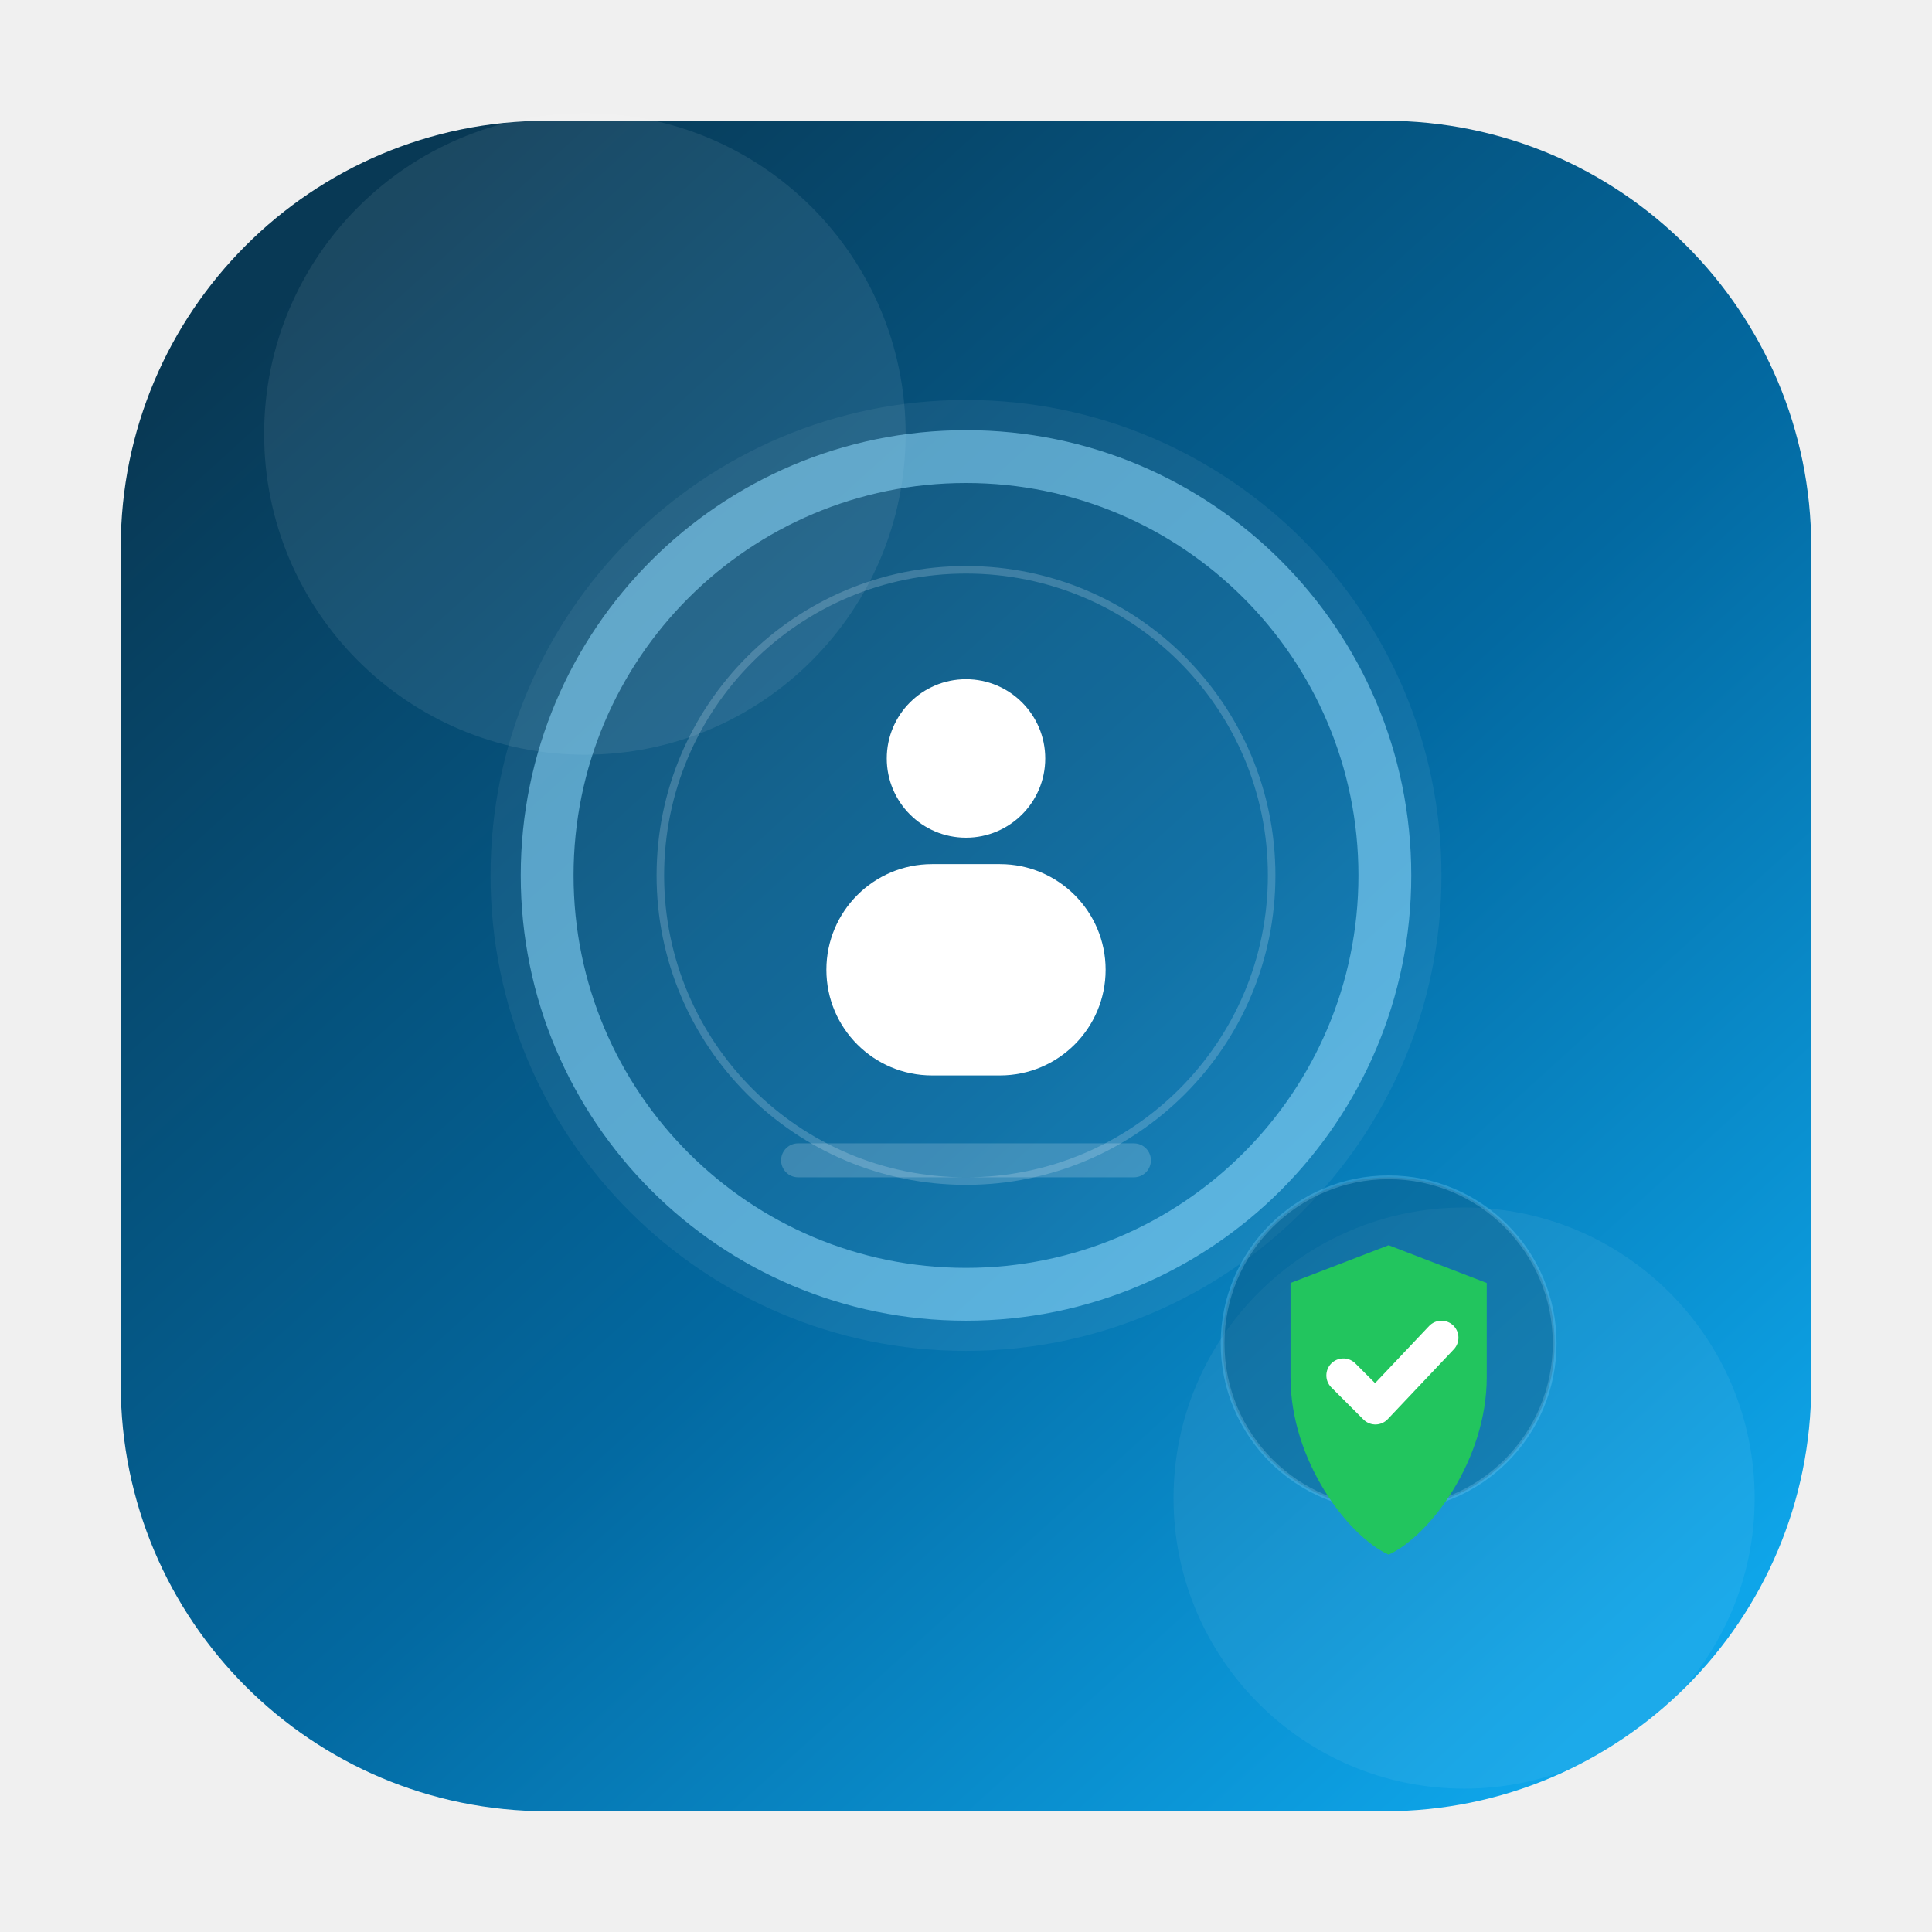
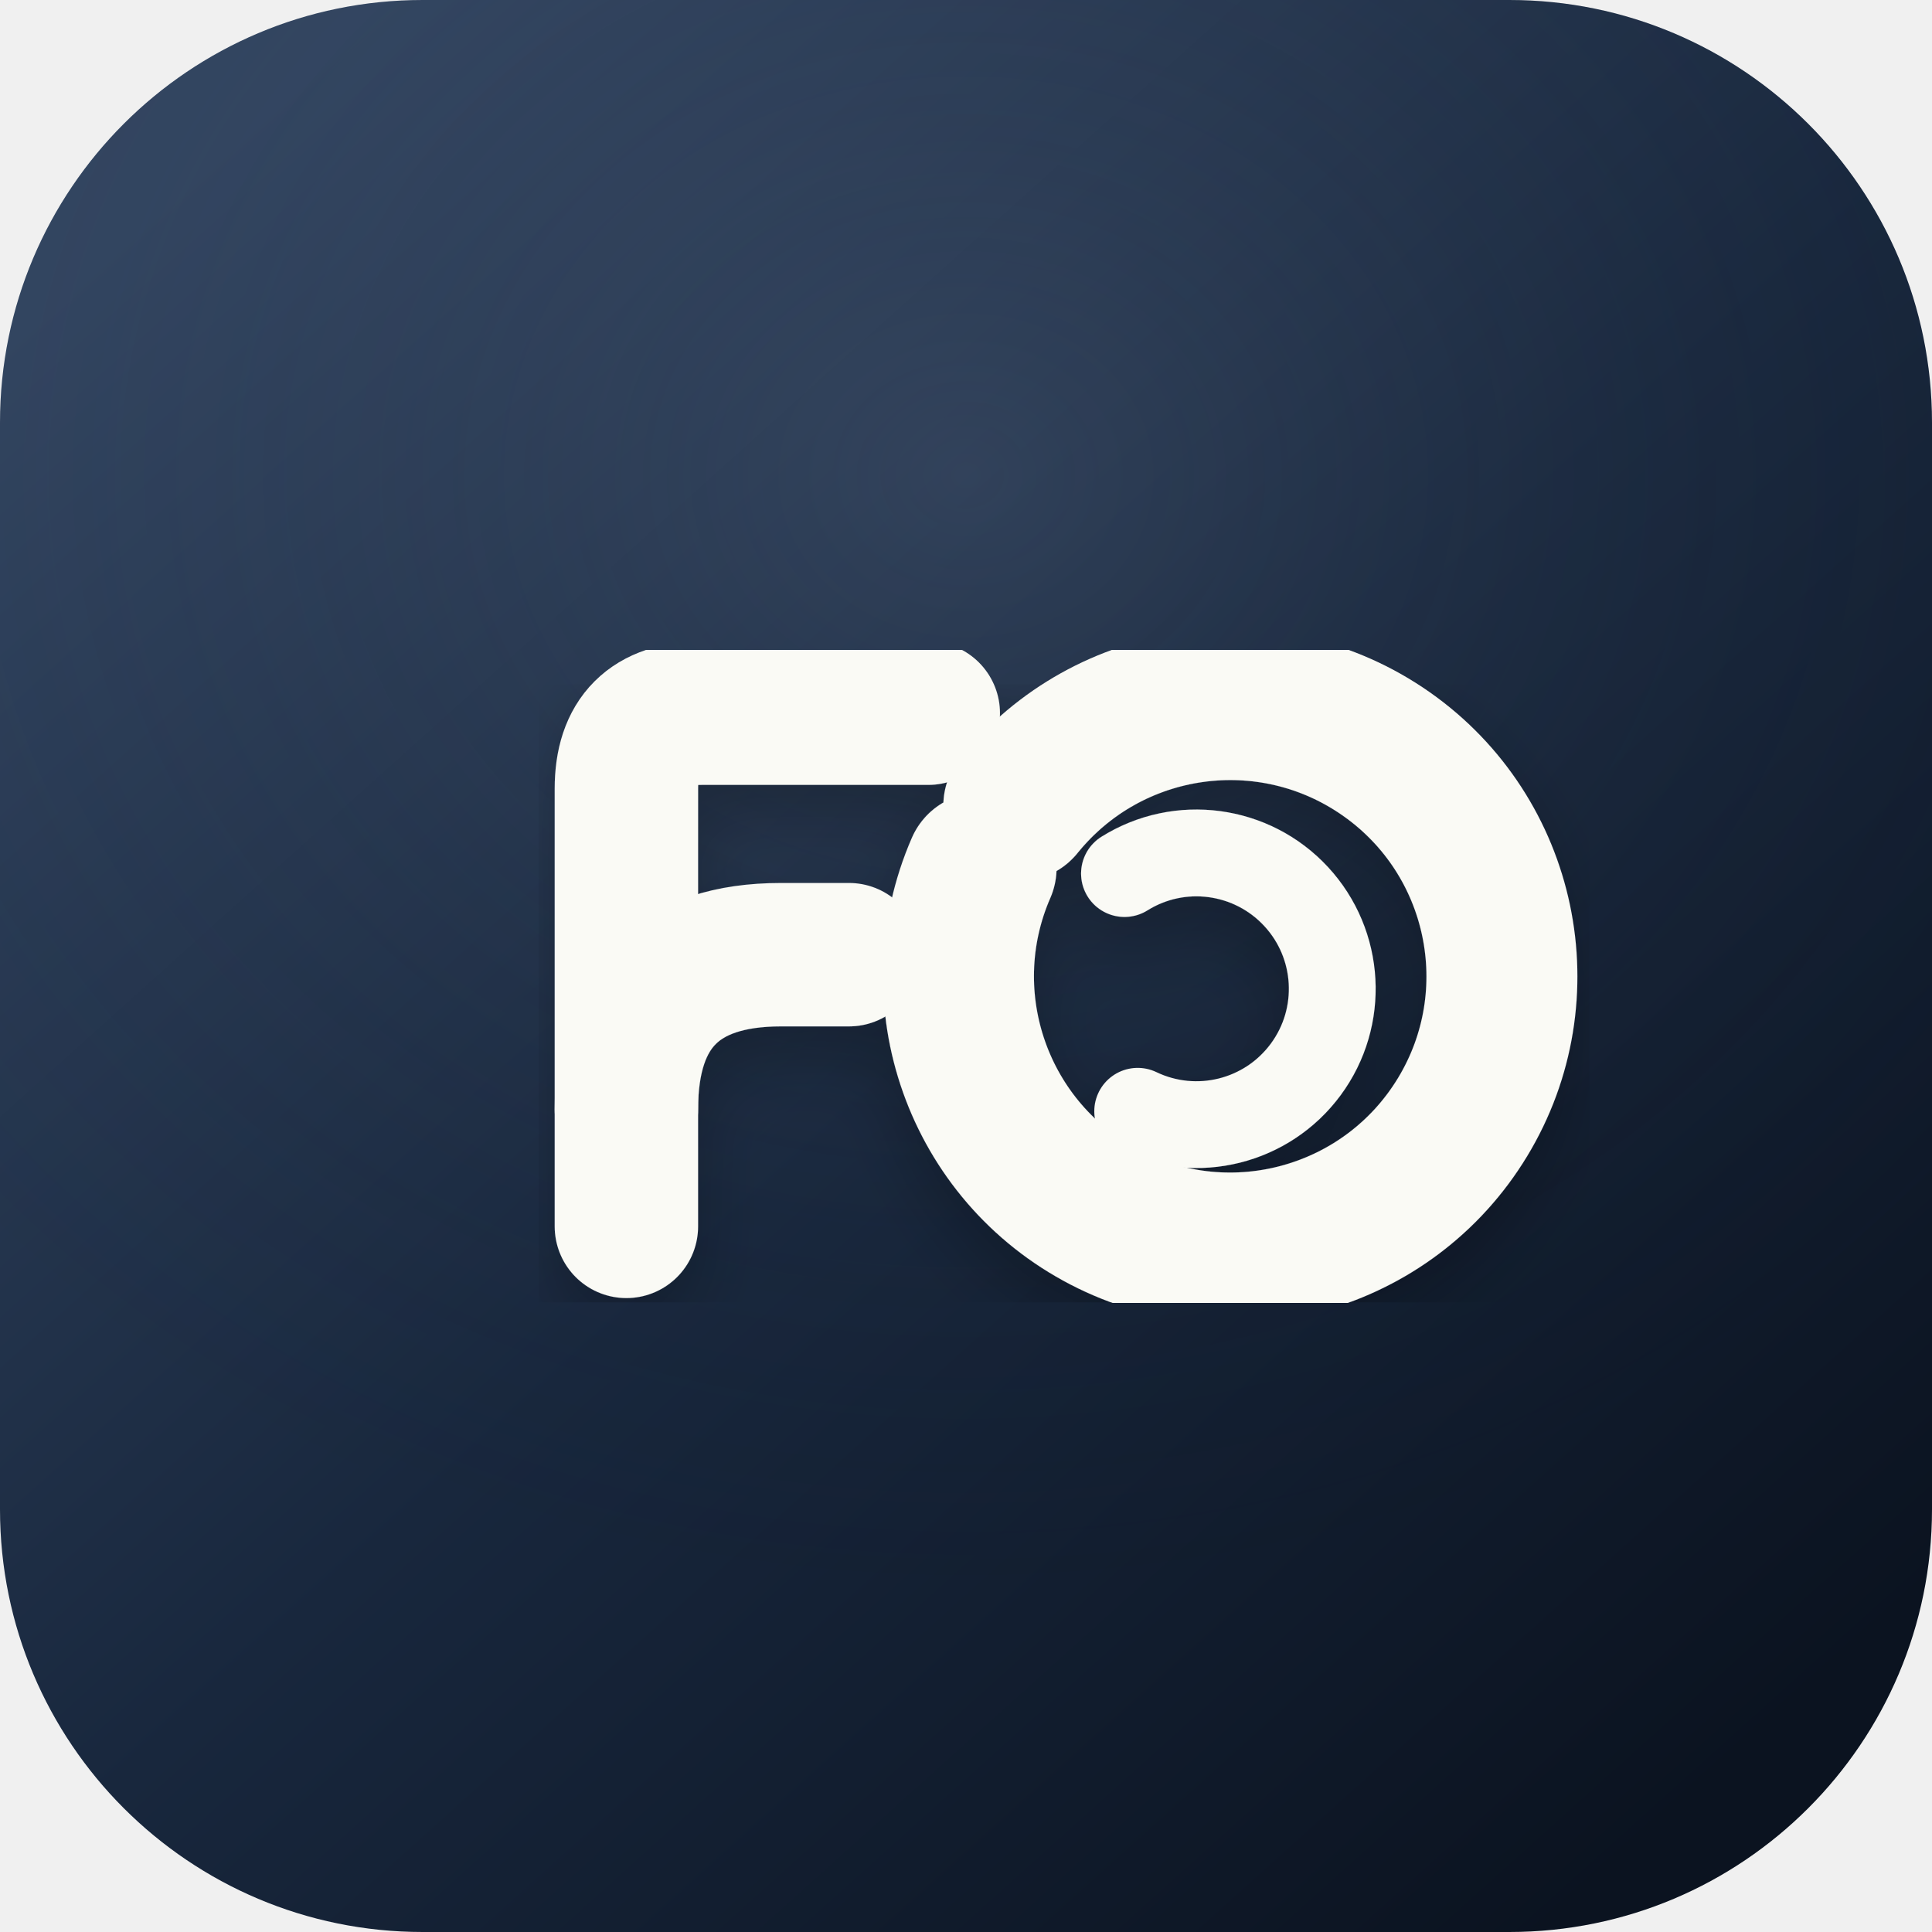
<svg xmlns="http://www.w3.org/2000/svg" width="1024" height="1024" viewBox="0 0 1024 1024" fill="none">
  <defs>
-     <linearGradient id="bg" x1="170" y1="140" x2="860" y2="900" gradientUnits="userSpaceOnUse">
-       <stop stop-color="#083955" />
-       <stop offset="0.55" stop-color="#0369A1" />
-       <stop offset="1" stop-color="#0EA5E9" />
+     <linearGradient id="bg" x1="120" y1="72" x2="908" y2="948" gradientUnits="userSpaceOnUse">
+       <stop stop-color="#334662" />
+       <stop offset="0.52" stop-color="#18273D" />
+       <stop offset="1" stop-color="#0B1320" />
    </linearGradient>
+     <radialGradient id="glow" cx="0" cy="0" r="1" gradientUnits="userSpaceOnUse" gradientTransform="translate(512 252) rotate(90) scale(610 710)">
+       <stop stop-color="#6A7B96" stop-opacity="0.22" />
+       <stop offset="1" stop-color="#0B1320" stop-opacity="0" />
+     </radialGradient>
+     <filter id="softShadow" x="-10%" y="-10%" width="120%" height="120%">
+       <feDropShadow dx="0" dy="18" stdDeviation="18" flood-color="#02060D" flood-opacity="0.24" />
+     </filter>
  </defs>
-   <rect x="64" y="64" width="896" height="896" rx="226" fill="url(#bg)" />
-   <circle cx="310" cy="230" r="170" fill="#FFFFFF" fill-opacity="0.08" />
-   <circle cx="776" cy="794" r="154" fill="#FFFFFF" fill-opacity="0.06" />
-   <circle cx="512" cy="464" r="252" fill="#FFFFFF" fill-opacity="0.06" />
-   <circle cx="512" cy="464" r="222" stroke="#8ED7FA" stroke-opacity="0.58" stroke-width="28" />
-   <circle cx="512" cy="464" r="162" stroke="#D7EAF5" stroke-opacity="0.22" stroke-width="4" />
-   <circle cx="512" cy="402" r="42" fill="#FFFFFF" />
-   <rect x="438" y="458" width="148" height="112" rx="56" fill="#FFFFFF" />
-   <rect x="414" y="606" width="196" height="18" rx="9" fill="#FFFFFF" fill-opacity="0.18" />
-   <circle cx="736" cy="712" r="88" fill="#0C4A6E" fill-opacity="0.34" />
-   <circle cx="736" cy="712" r="88" stroke="#8ED7FA" stroke-opacity="0.26" stroke-width="2" />
-   <path d="M736 660L684 680V730C684 774 714.333 814.167 736 824C757.667 814.167 788 774 788 730V680L736 660Z" fill="#22C55E" />
-   <path d="M712 729L729 746L764 709" stroke="#FFFFFF" stroke-width="18" stroke-linecap="round" stroke-linejoin="round" />
+   <rect width="1024" height="1024" rx="224" fill="url(#bg)" />
+   <rect width="1024" height="1024" rx="224" fill="url(#glow)" />
+   <g filter="url(#softShadow)" stroke="#FAFAF5" stroke-linecap="round" stroke-linejoin="round" fill="none">
+     <path d="M332 650V418Q332 378 372 378H492" stroke-width="76" />
+     <path d="M332 588Q332 506 414 506H450" stroke-width="76" />
+     <path d="M540 427A144 144 0 1 1 520 460" stroke-width="80" />
+     <path d="M596 463A72 72 0 1 1 603 589" stroke-width="46" />
+   </g>
</svg>
